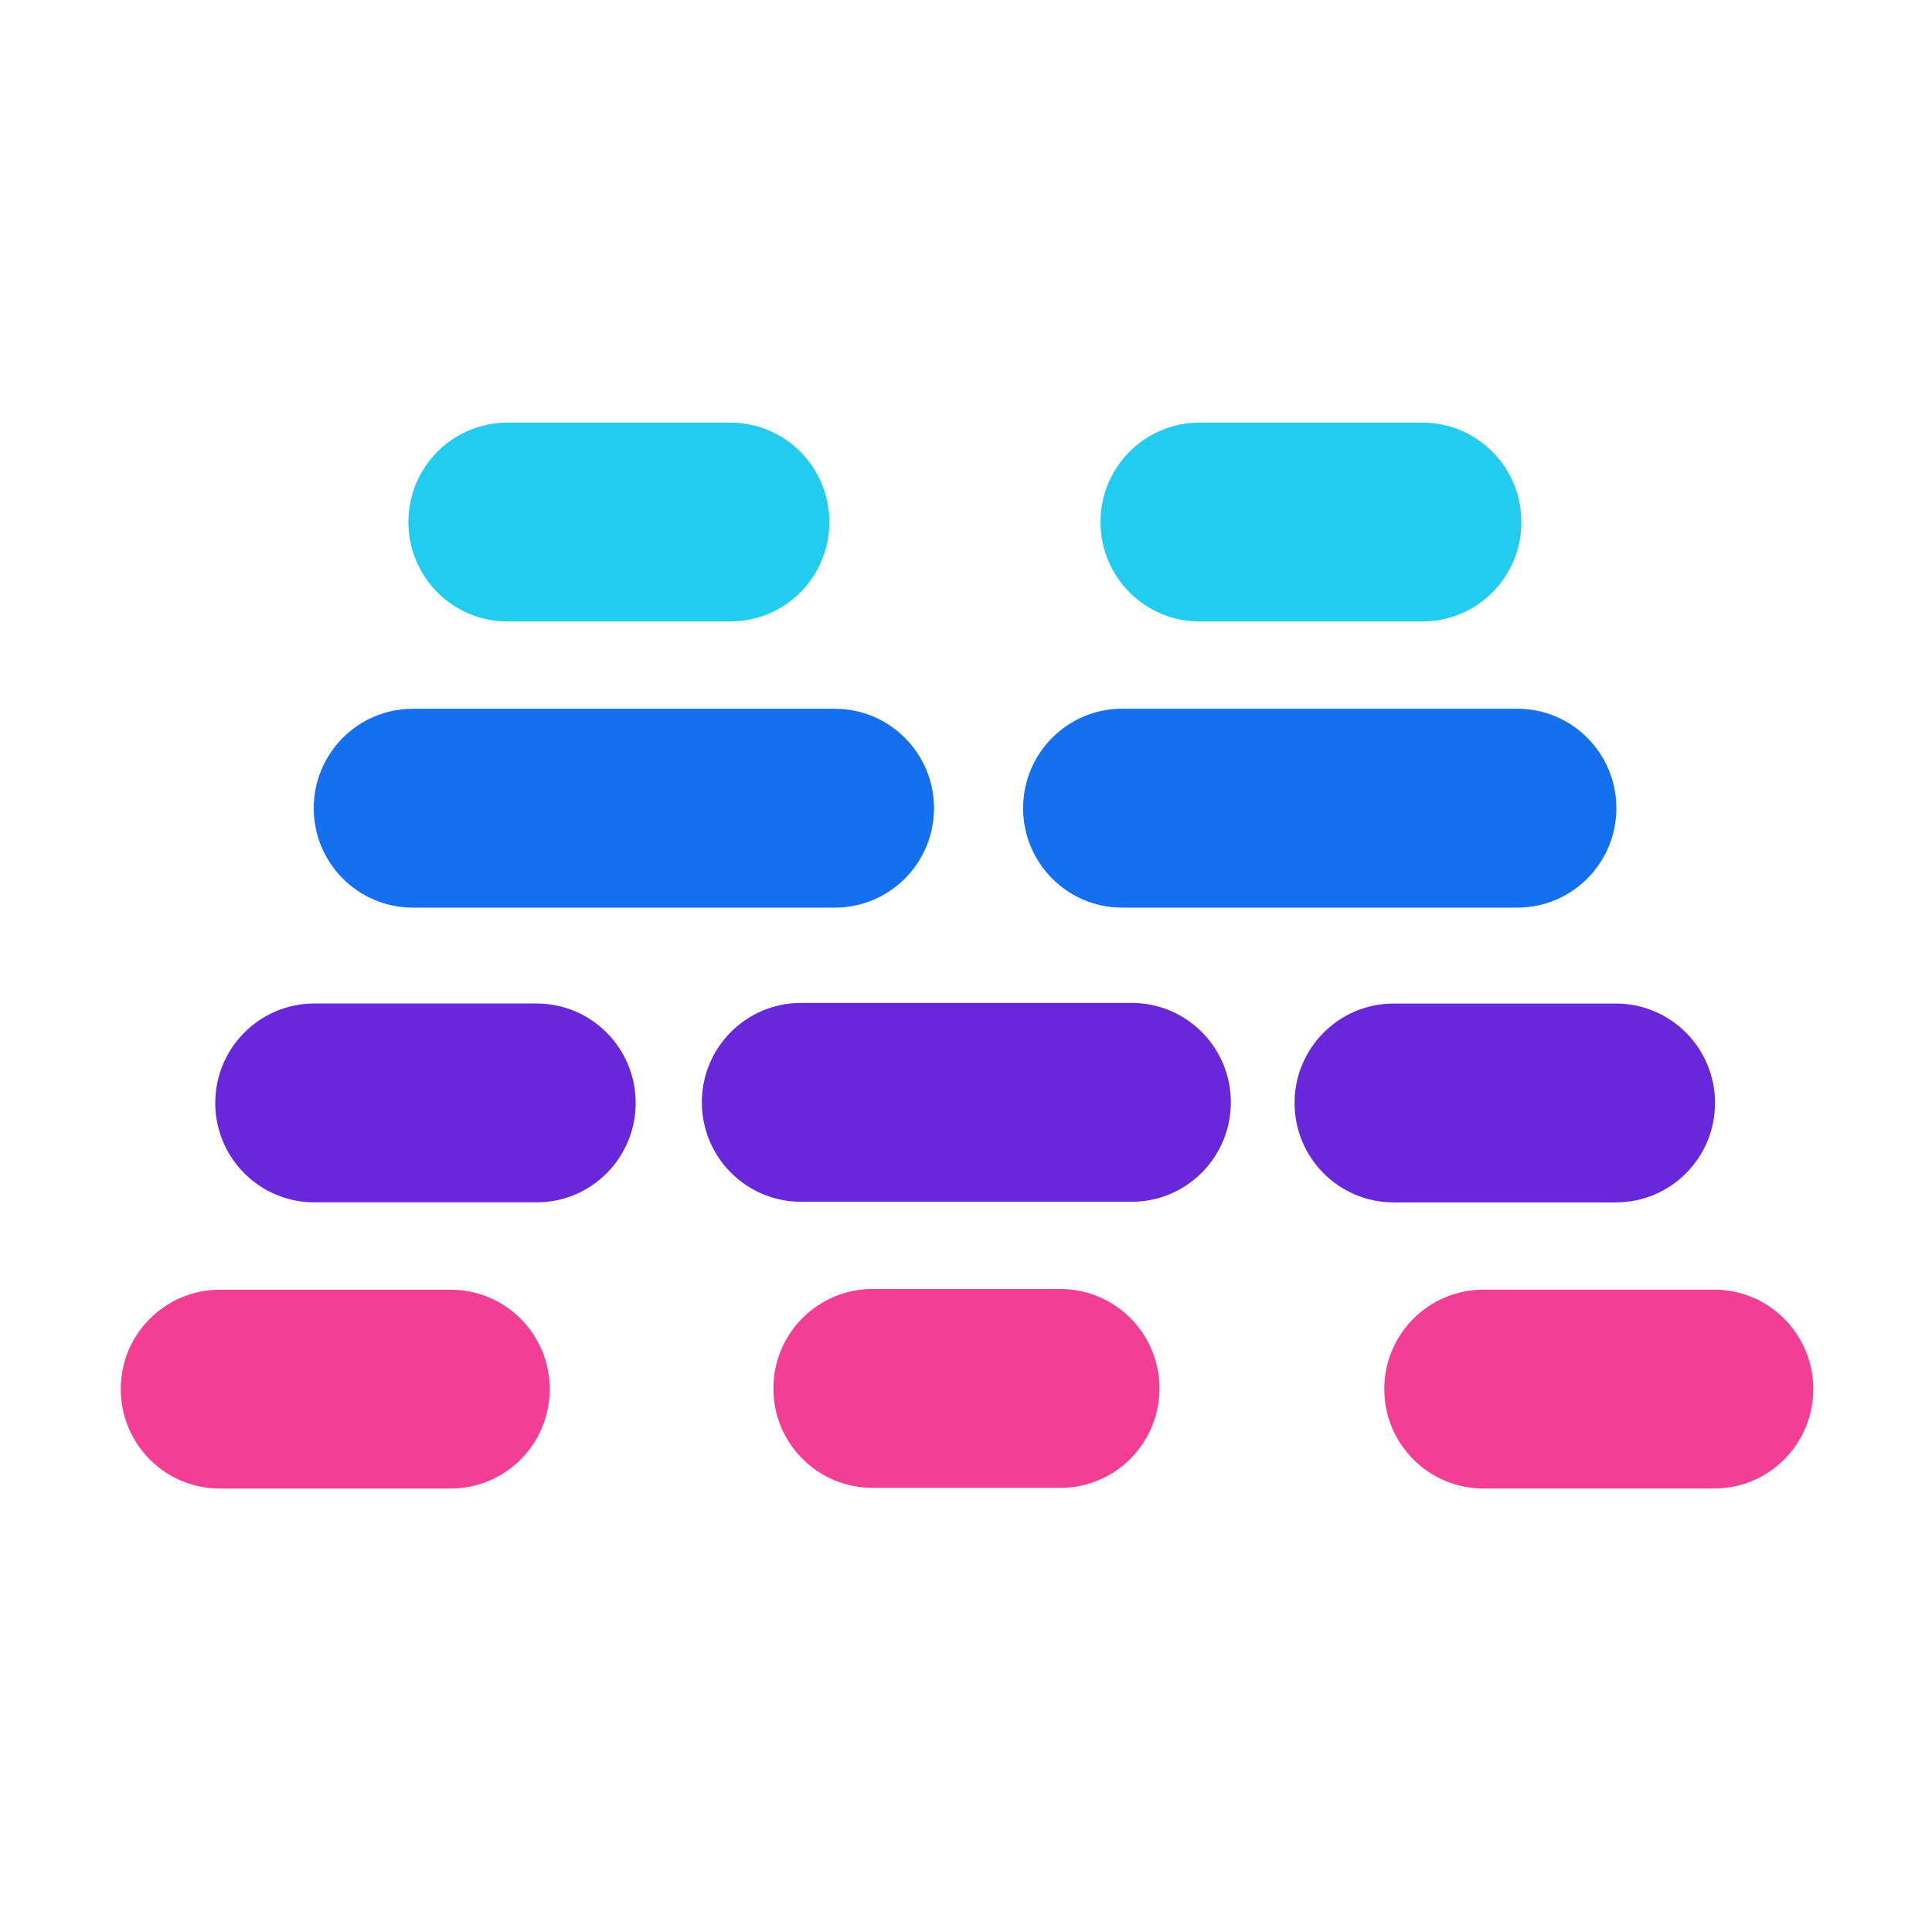
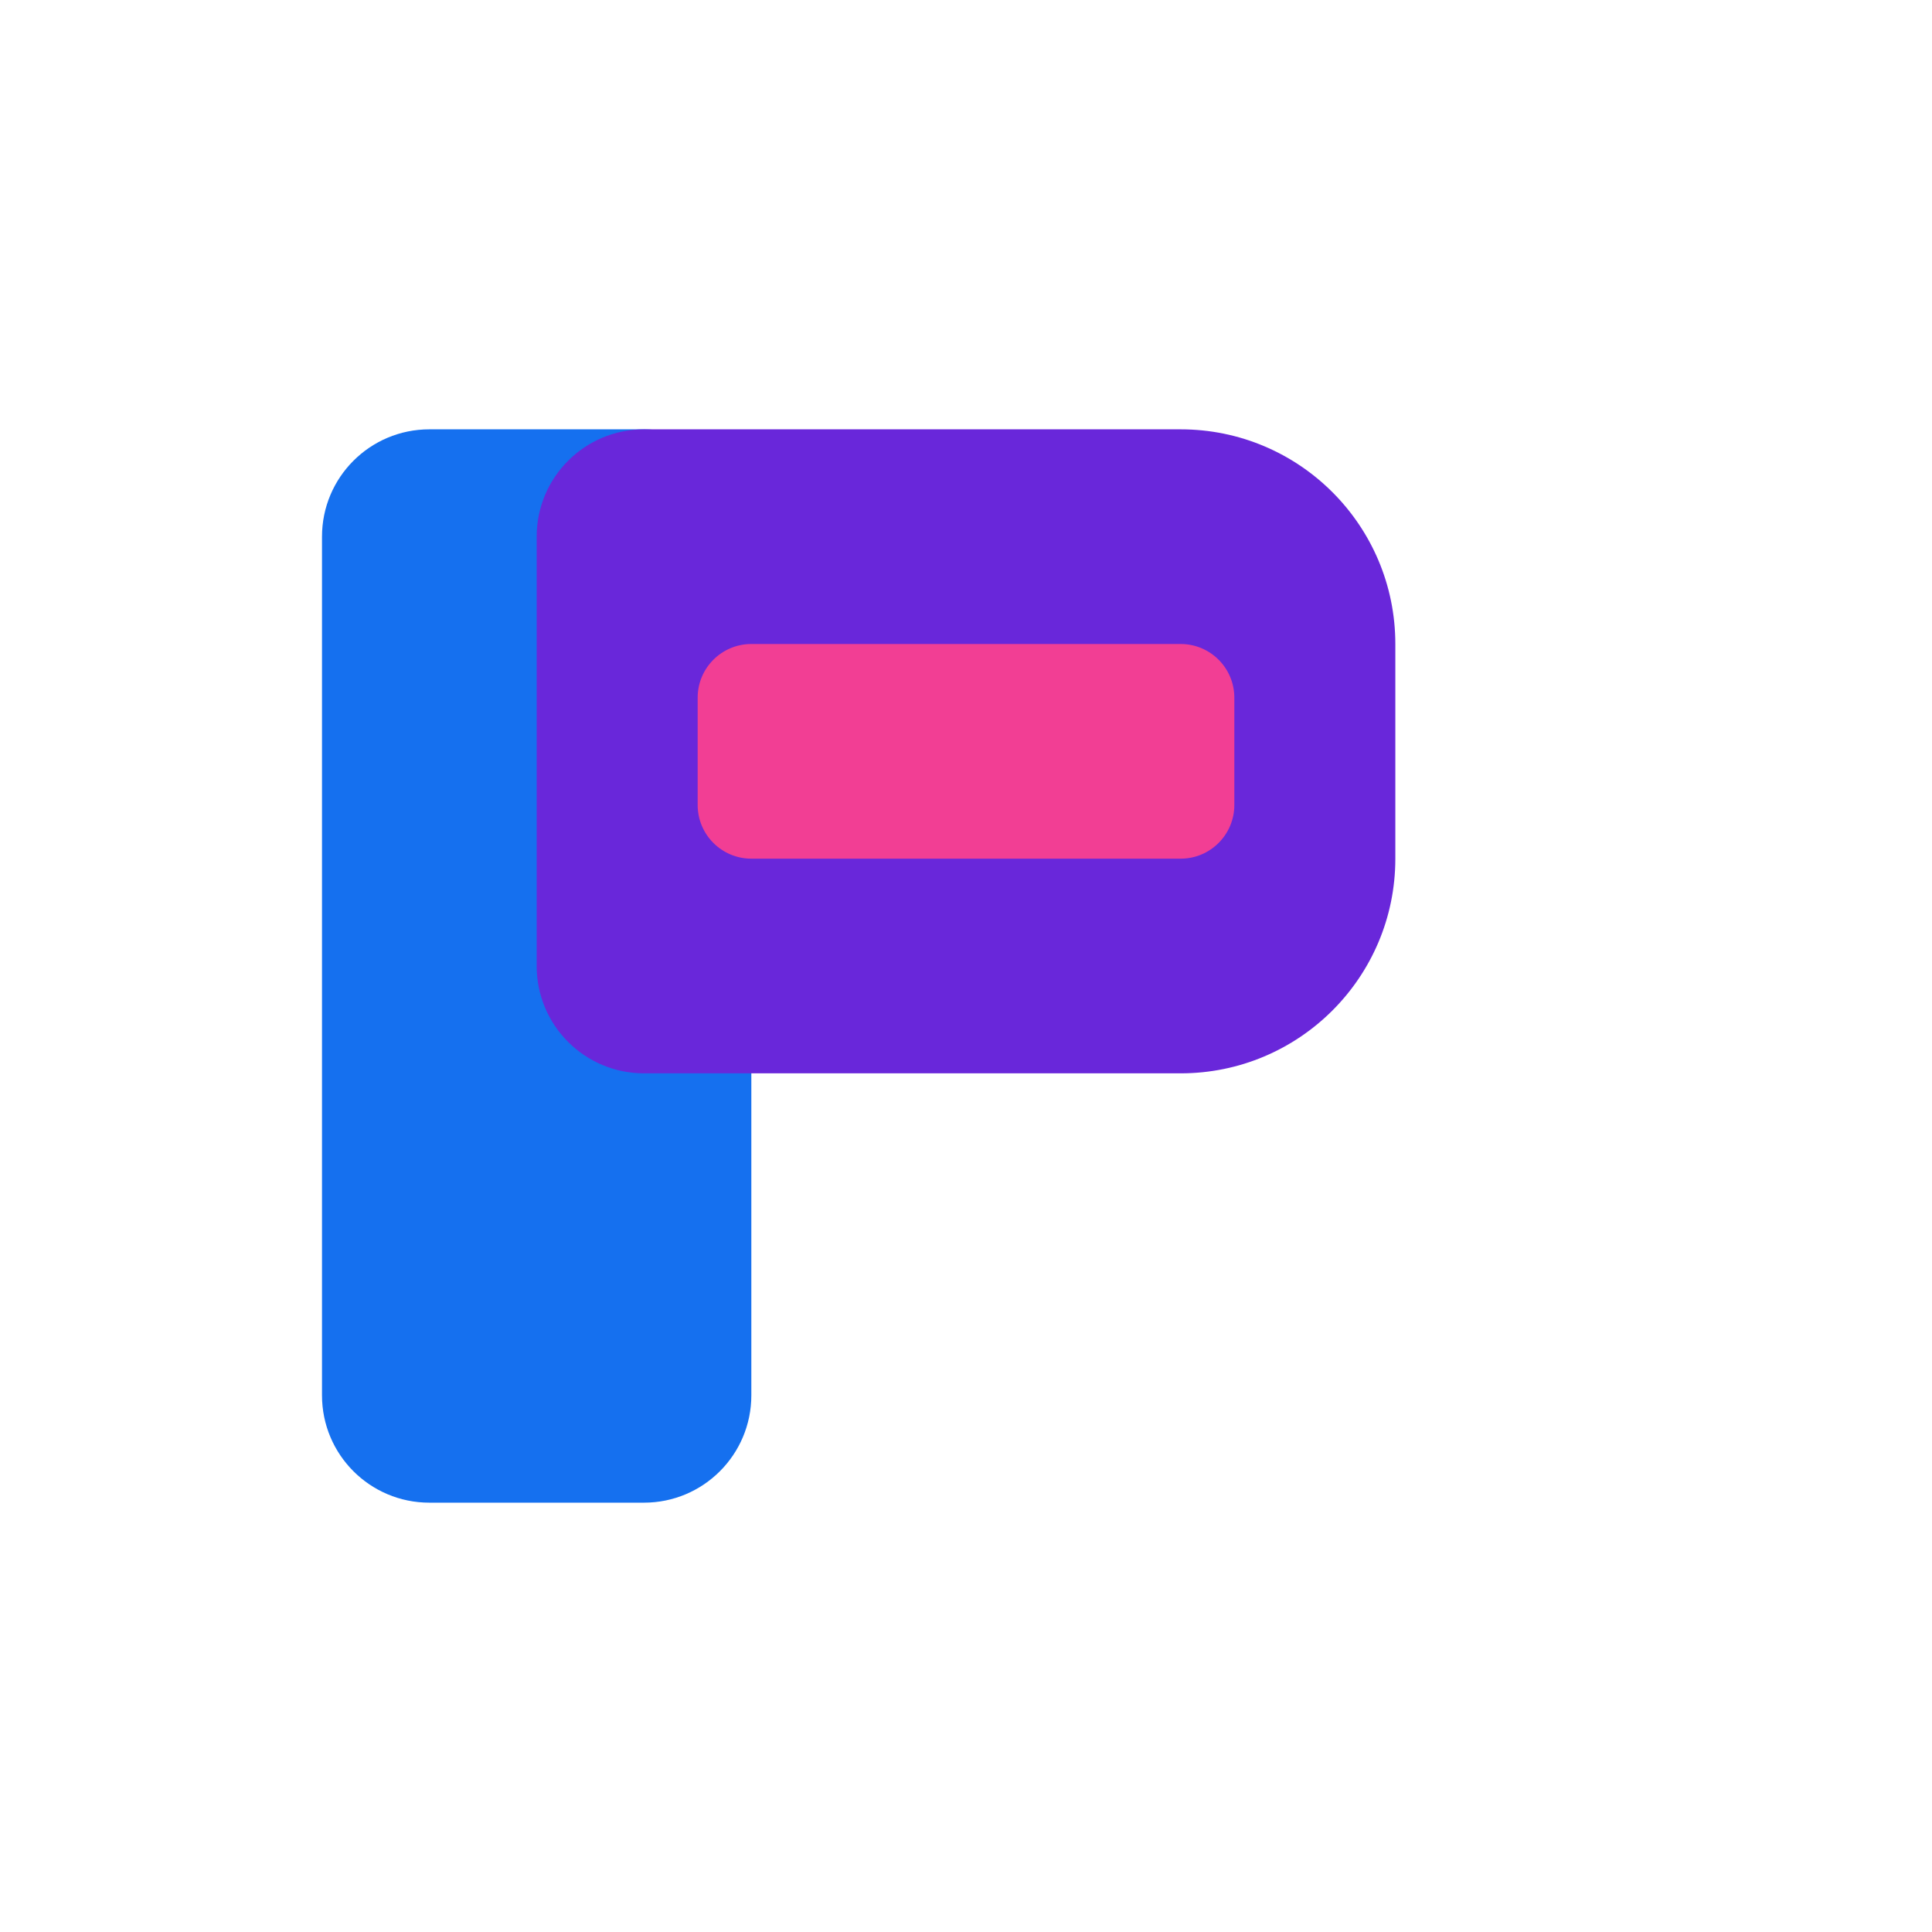
<svg xmlns="http://www.w3.org/2000/svg" width="36" height="36" viewBox="0 0 36 36" fill="none">
-   <path d="M8.398 24.032H4.096C3.076 24.032 2.25 24.861 2.25 25.884C2.25 26.907 3.076 27.737 4.096 27.737H8.398C9.417 27.737 10.244 26.907 10.244 25.884C10.244 24.861 9.417 24.032 8.398 24.032Z" fill="#F23E94" />
-   <path d="M27.64 27.736H31.942C32.962 27.736 33.788 26.907 33.788 25.883C33.788 24.86 32.962 24.031 31.942 24.031H27.64C26.621 24.031 25.794 24.86 25.794 25.883C25.794 26.907 26.621 27.736 27.64 27.736Z" fill="#F23E94" />
-   <path d="M19.759 24.019H16.257C15.237 24.019 14.411 24.848 14.411 25.872C14.411 26.895 15.237 27.724 16.257 27.724H19.759C20.778 27.724 21.605 26.895 21.605 25.872C21.605 24.848 20.778 24.019 19.759 24.019Z" fill="#F23E94" />
-   <path d="M25.968 22.405H30.111C31.131 22.405 31.957 21.575 31.957 20.552C31.957 19.529 31.131 18.7 30.111 18.7H25.968C24.949 18.7 24.122 19.529 24.122 20.552C24.122 21.575 24.949 22.405 25.968 22.405Z" fill="#6927DA" />
-   <path d="M10 18.699H5.857C4.837 18.699 4.011 19.529 4.011 20.552C4.011 21.575 4.837 22.404 5.857 22.404H10C11.019 22.404 11.845 21.575 11.845 20.552C11.845 19.529 11.019 18.699 10 18.699Z" fill="#6927DA" />
-   <path d="M21.089 18.688H14.924C13.905 18.688 13.078 19.517 13.078 20.54C13.078 21.563 13.905 22.393 14.924 22.393H21.089C22.108 22.393 22.935 21.563 22.935 20.54C22.935 19.517 22.108 18.688 21.089 18.688Z" fill="#6927DA" />
-   <path d="M15.558 13.207H7.691C6.672 13.207 5.846 14.037 5.846 15.06C5.846 16.083 6.672 16.912 7.691 16.912H15.558C16.577 16.912 17.404 16.083 17.404 15.06C17.404 14.037 16.577 13.207 15.558 13.207Z" fill="#1570EF" />
-   <path d="M20.909 16.912H28.273C29.293 16.912 30.119 16.082 30.119 15.059C30.119 14.036 29.293 13.206 28.273 13.206L20.909 13.206C19.89 13.206 19.064 14.036 19.064 15.059C19.064 16.082 19.89 16.912 20.909 16.912Z" fill="#1570EF" />
-   <path d="M26.504 7.875H22.352C21.332 7.875 20.506 8.704 20.506 9.728C20.506 10.751 21.332 11.58 22.352 11.58H26.504C27.523 11.58 28.349 10.751 28.349 9.728C28.349 8.704 27.523 7.875 26.504 7.875Z" fill="#22CCEE" />
-   <path d="M13.608 7.875H9.456C8.436 7.875 7.61 8.704 7.61 9.728C7.61 10.751 8.436 11.58 9.456 11.58H13.608C14.627 11.58 15.454 10.751 15.454 9.728C15.454 8.704 14.627 7.875 13.608 7.875Z" fill="#22CCEE" />
+   <path d="M8 28H12C13.105 28 14 27.105 14 26V10C14 8.895 13.105 8 12 8H8C6.895 8 6 8.895 6 10V26C6 27.105 6.895 28 8 28Z" fill="#1570EF" />
+   <path d="M12 8H22C24.209 8 26 9.791 26 12V16C26 18.209 24.209 20 22 20H12C10.895 20 10 19.105 10 18V10C10 8.895 10.895 8 12 8Z" fill="#6927DA" />
+   <path d="M14 12H22C22.552 12 23 12.448 23 13V15C23 15.552 22.552 16 22 16H14C13.448 16 13 15.552 13 15V13C13 12.448 13.448 12 14 12Z" fill="#F23E94" />
</svg>
